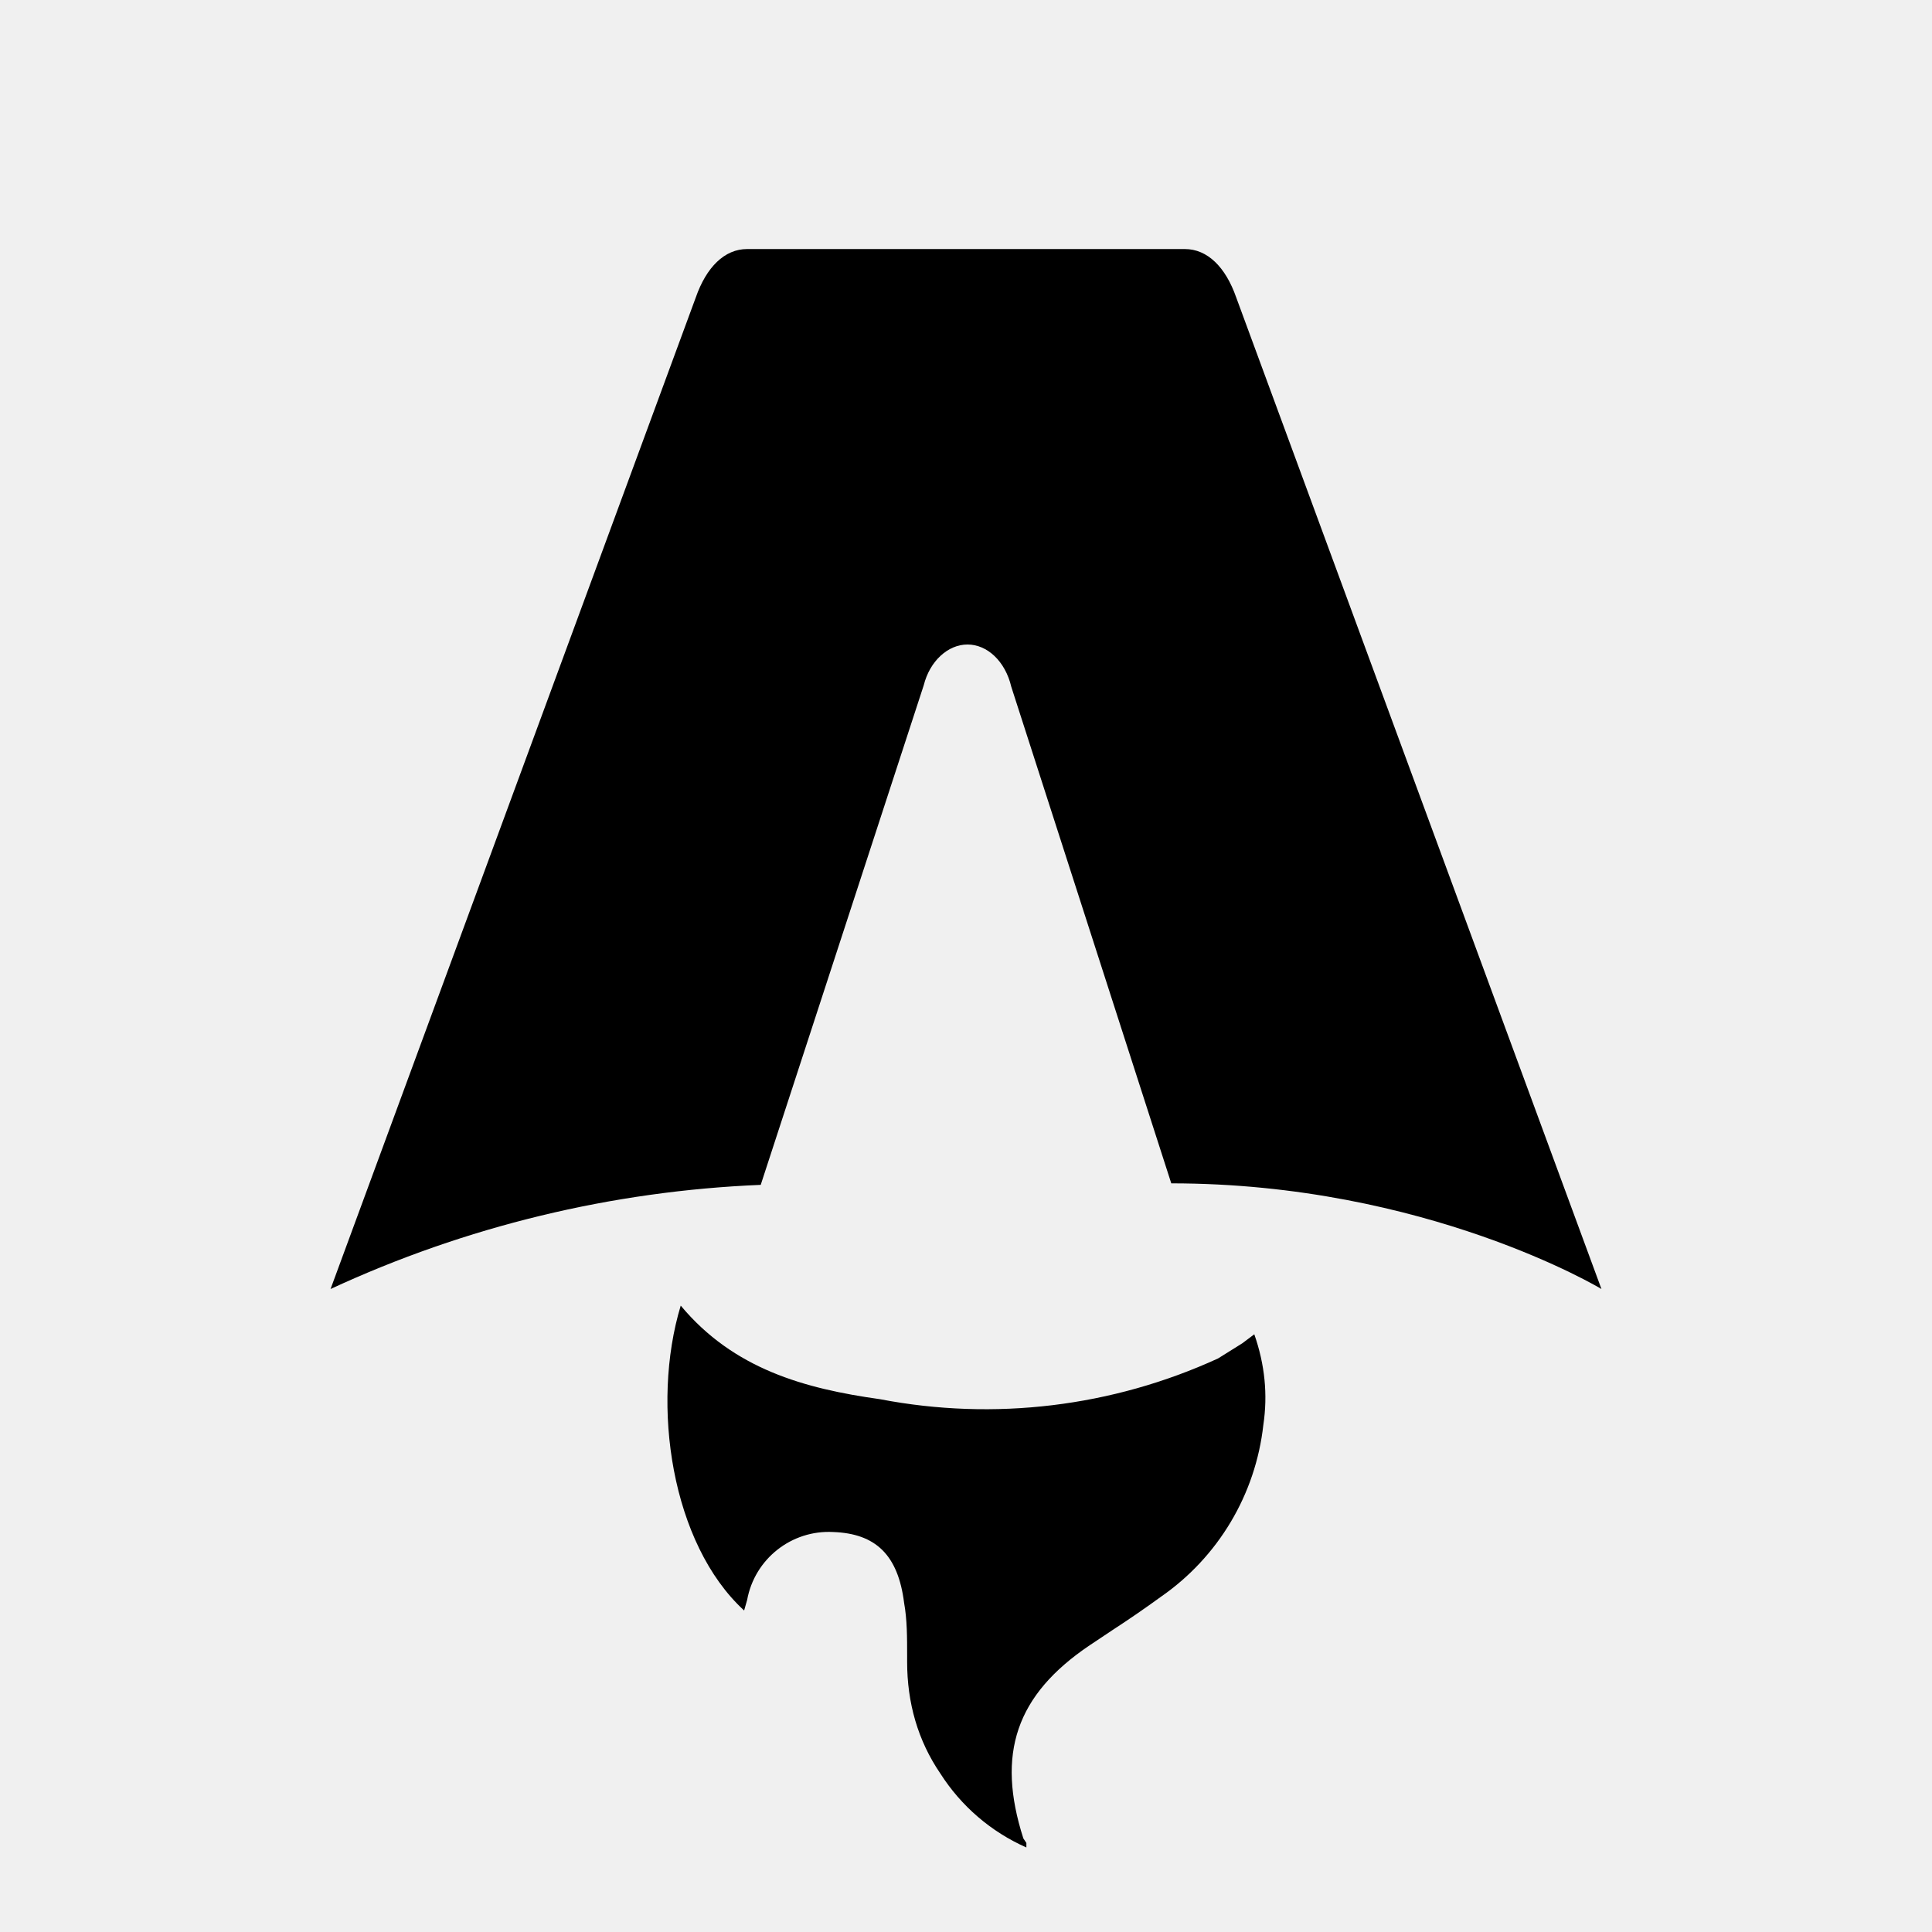
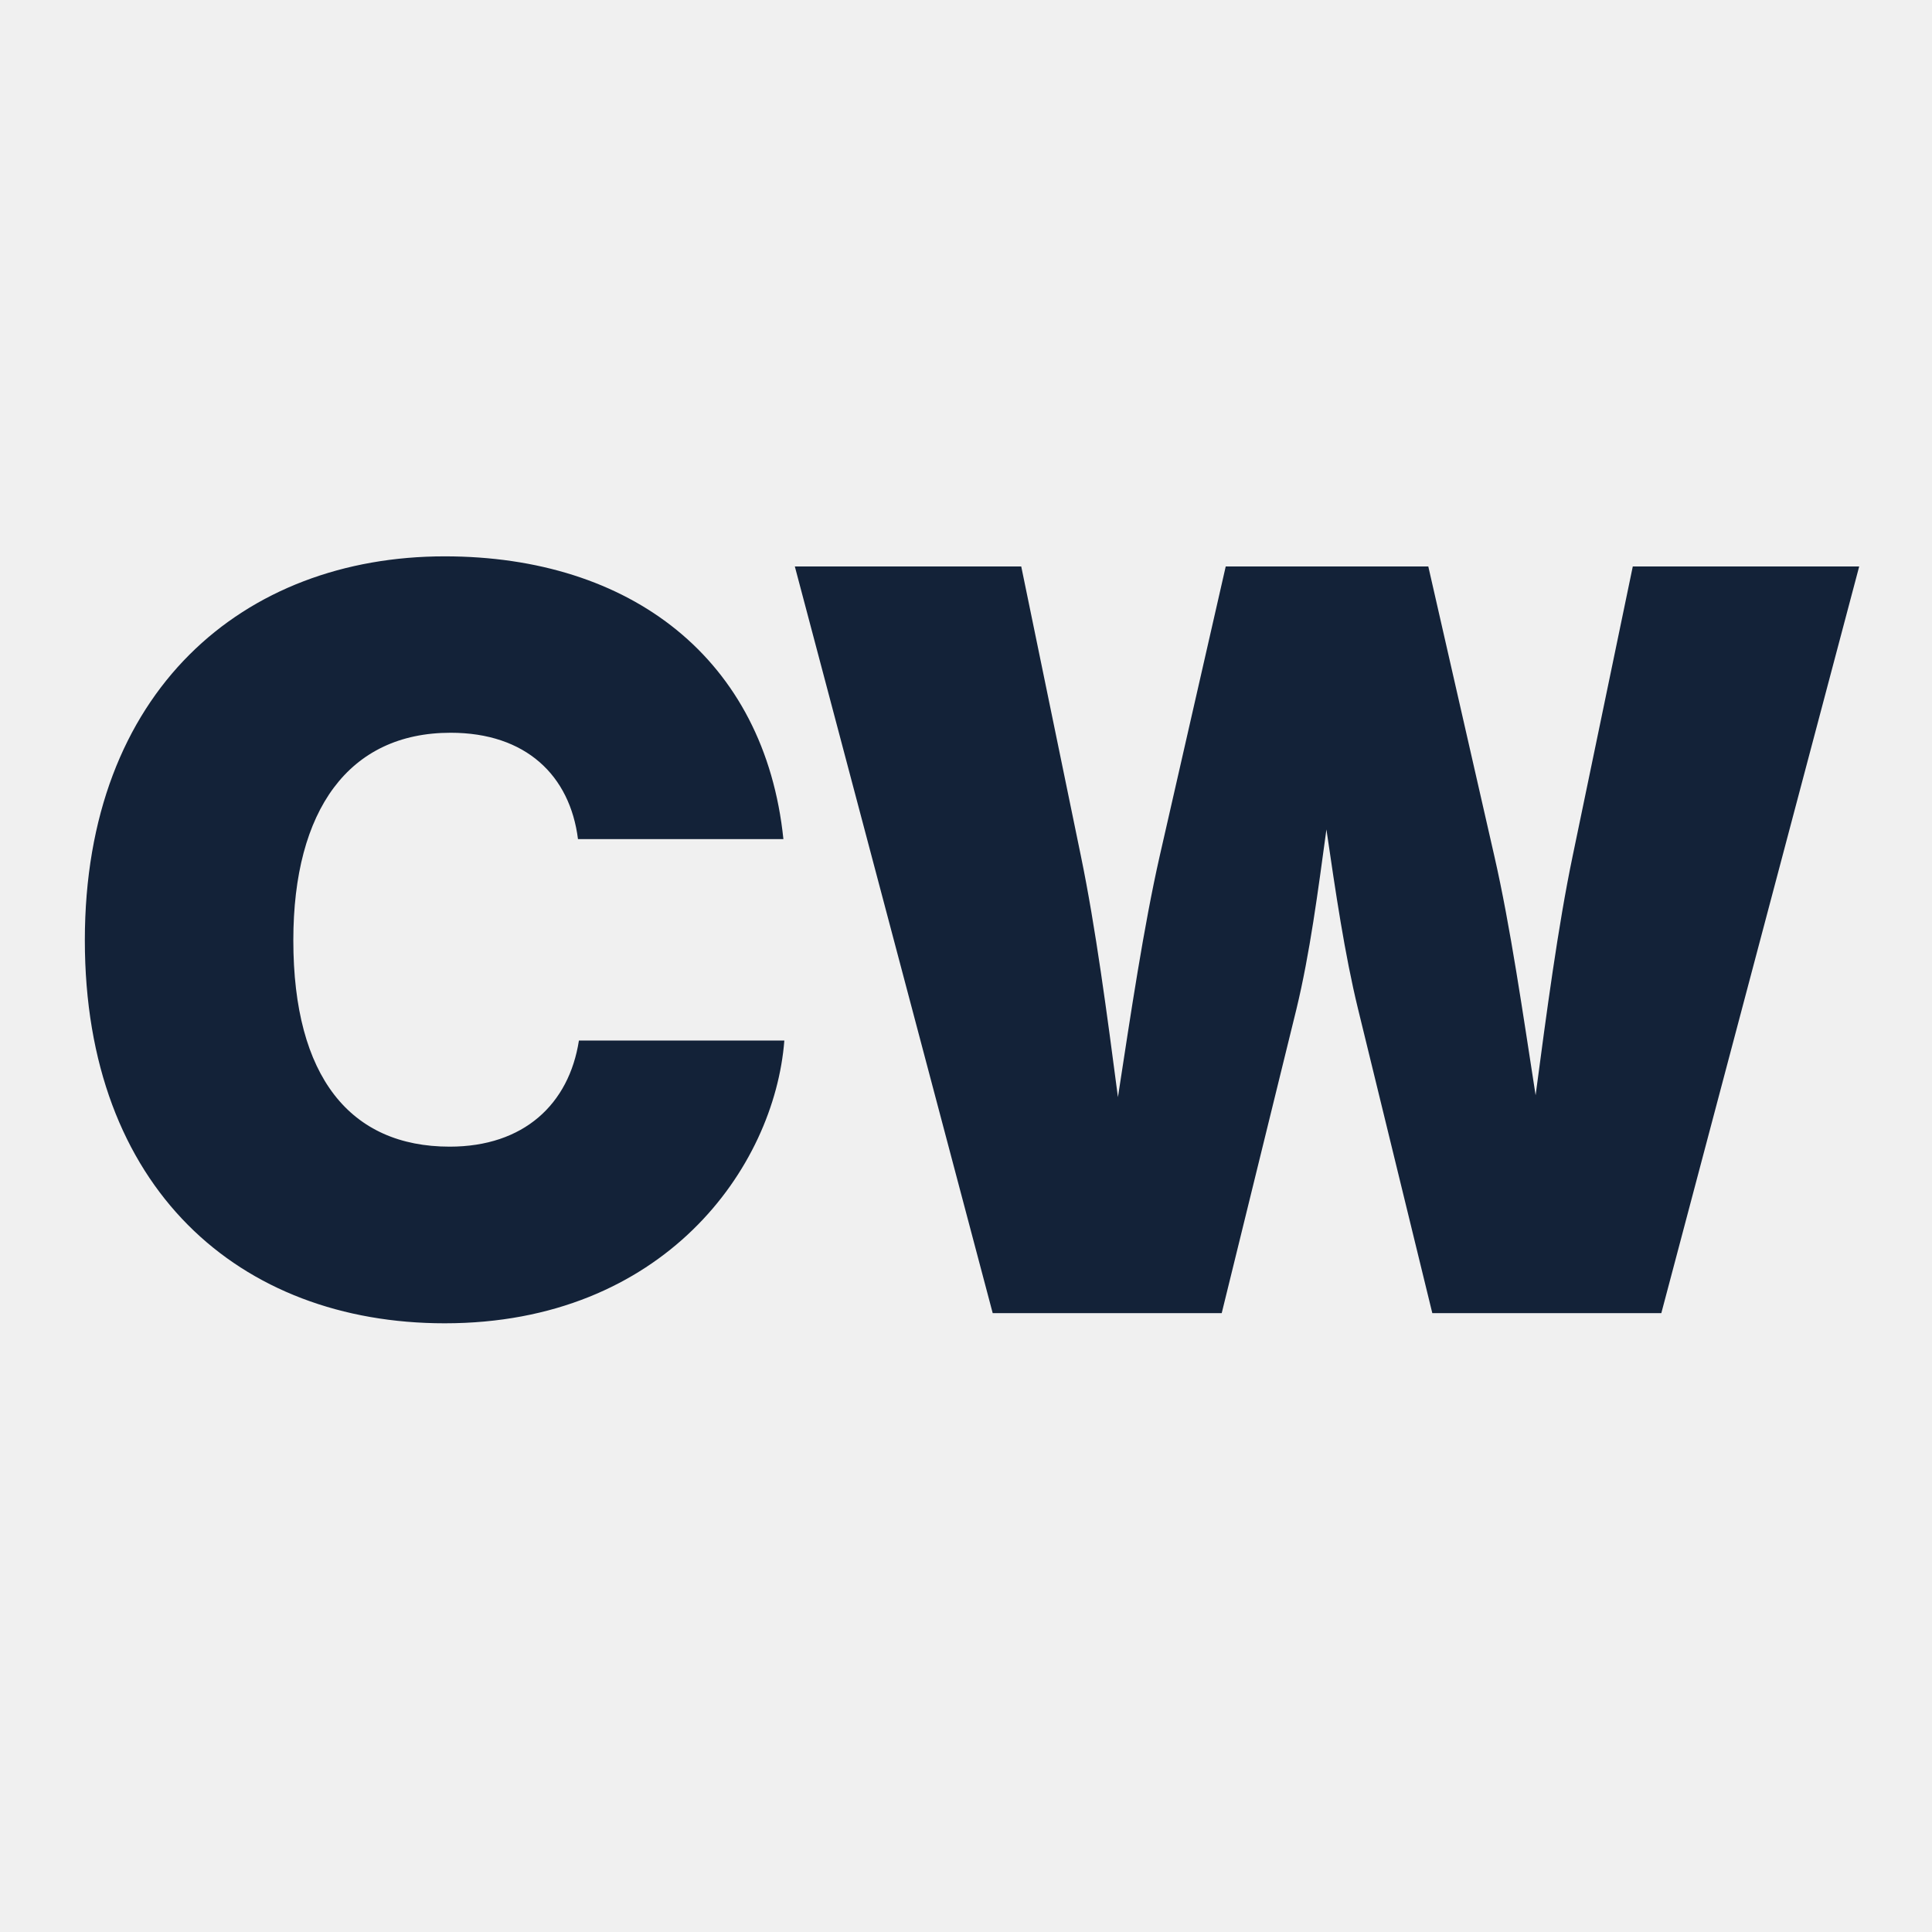
- <svg xmlns="http://www.w3.org/2000/svg" fill="none" viewBox="0 0 128 128">
-   <path d="M50.4 78.5a75.1 75.1 0 0 0-28.5 6.9l24.2-65.7c.7-2 1.9-3.2 3.4-3.2h29c1.5 0 2.7 1.2 3.4 3.2l24.2 65.7s-11.6-7-28.5-7L67 45.5c-.4-1.7-1.6-2.8-2.9-2.8-1.3 0-2.5 1.1-2.9 2.7L50.4 78.5Zm-1.1 28.2Zm-4.2-20.2c-2 6.6-.6 15.8 4.2 20.2a17.5 17.5 0 0 1 .2-.7 5.5 5.5 0 0 1 5.7-4.5c2.8.1 4.3 1.5 4.7 4.7.2 1.1.2 2.3.2 3.5v.4c0 2.7.7 5.2 2.2 7.4a13 13 0 0 0 5.7 4.9v-.3l-.2-.3c-1.8-5.6-.5-9.5 4.4-12.8l1.5-1a73 73 0 0 0 3.2-2.2 16 16 0 0 0 6.8-11.4c.3-2 .1-4-.6-6l-.8.6-1.6 1a37 37 0 0 1-22.4 2.7c-5-.7-9.7-2-13.2-6.2Z" />
+ <svg xmlns="http://www.w3.org/2000/svg" viewBox="0 0 128 128" role="img" aria-label="Caliperworks CW mark">
  <style>
-         path { fill: #000; }
-         @media (prefers-color-scheme: dark) {
-             path { fill: #FFF; }
-         }
-     </style>
+     text {
+       fill: #132238;
+       font-family: "Geist Sans", ui-sans-serif, system-ui, -apple-system, BlinkMacSystemFont, "Segoe UI", sans-serif;
+       font-size: 68px;
+       font-weight: 900;
+       letter-spacing: -3px;
+     }
+ 
+     @media (prefers-color-scheme: dark) {
+       text { fill: #fbfaf7; }
+     }
+   </style>
+   <text x="64" y="87" text-anchor="middle">CW</text>
</svg>
